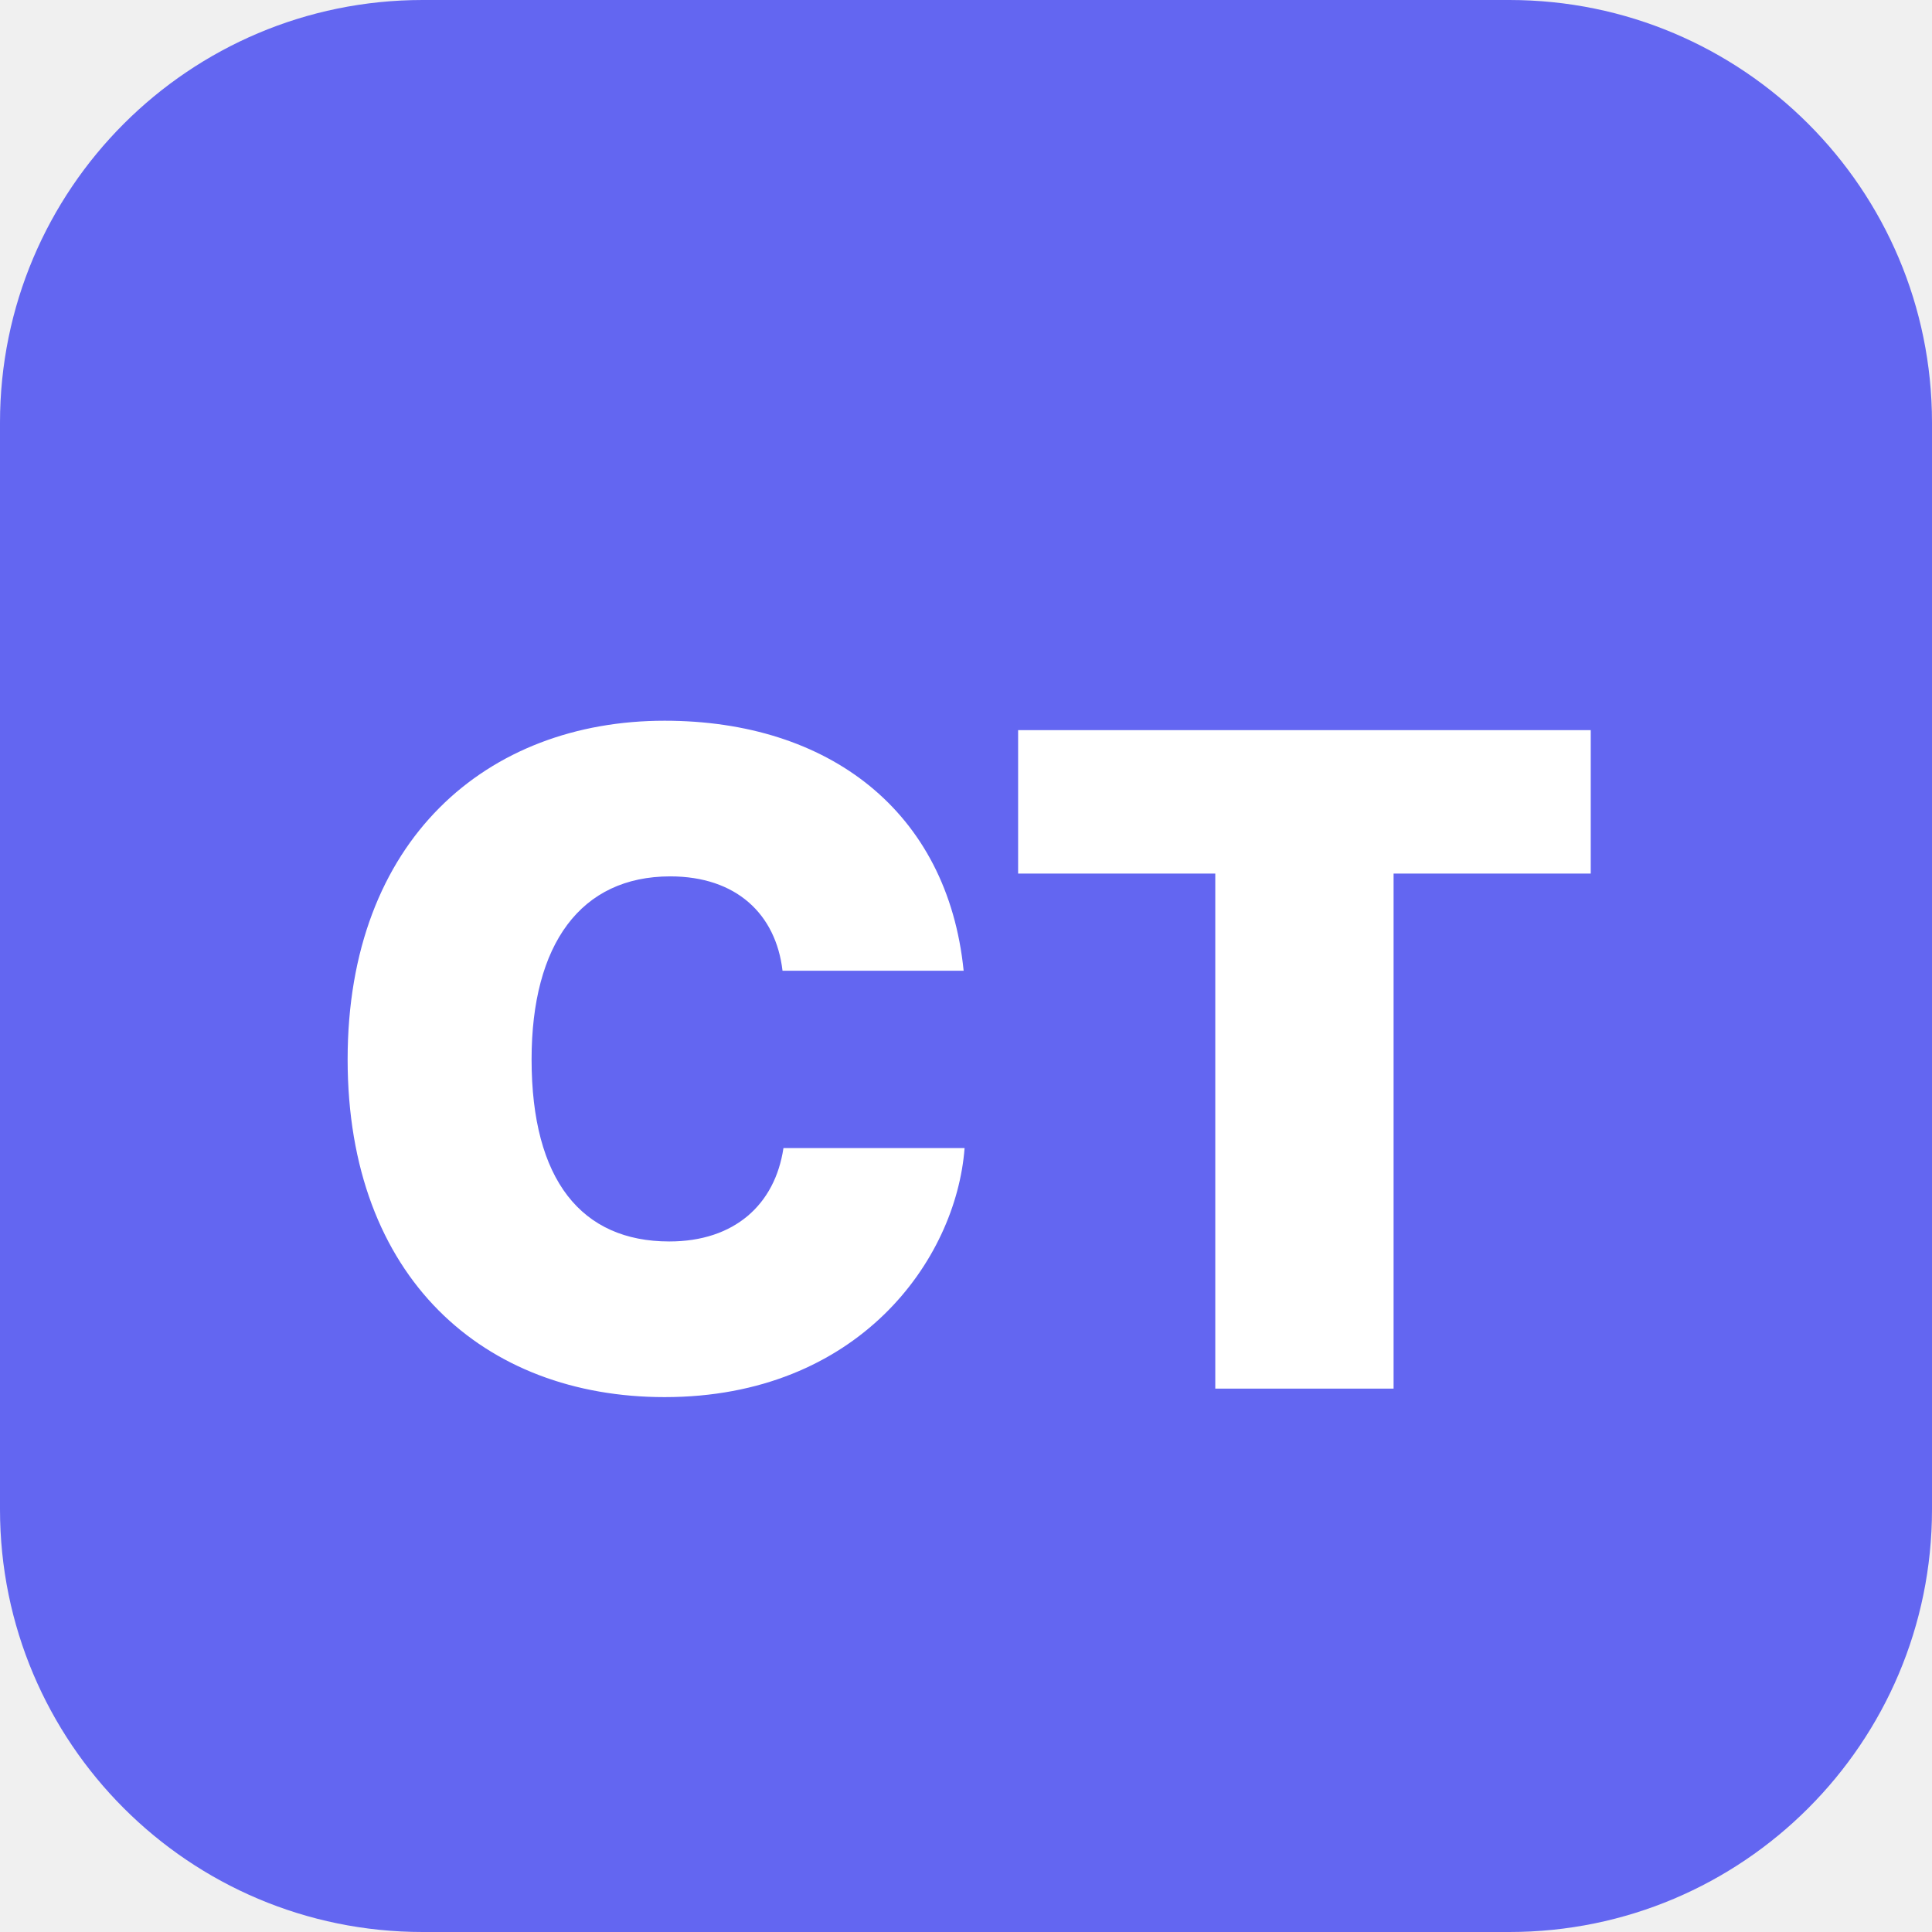
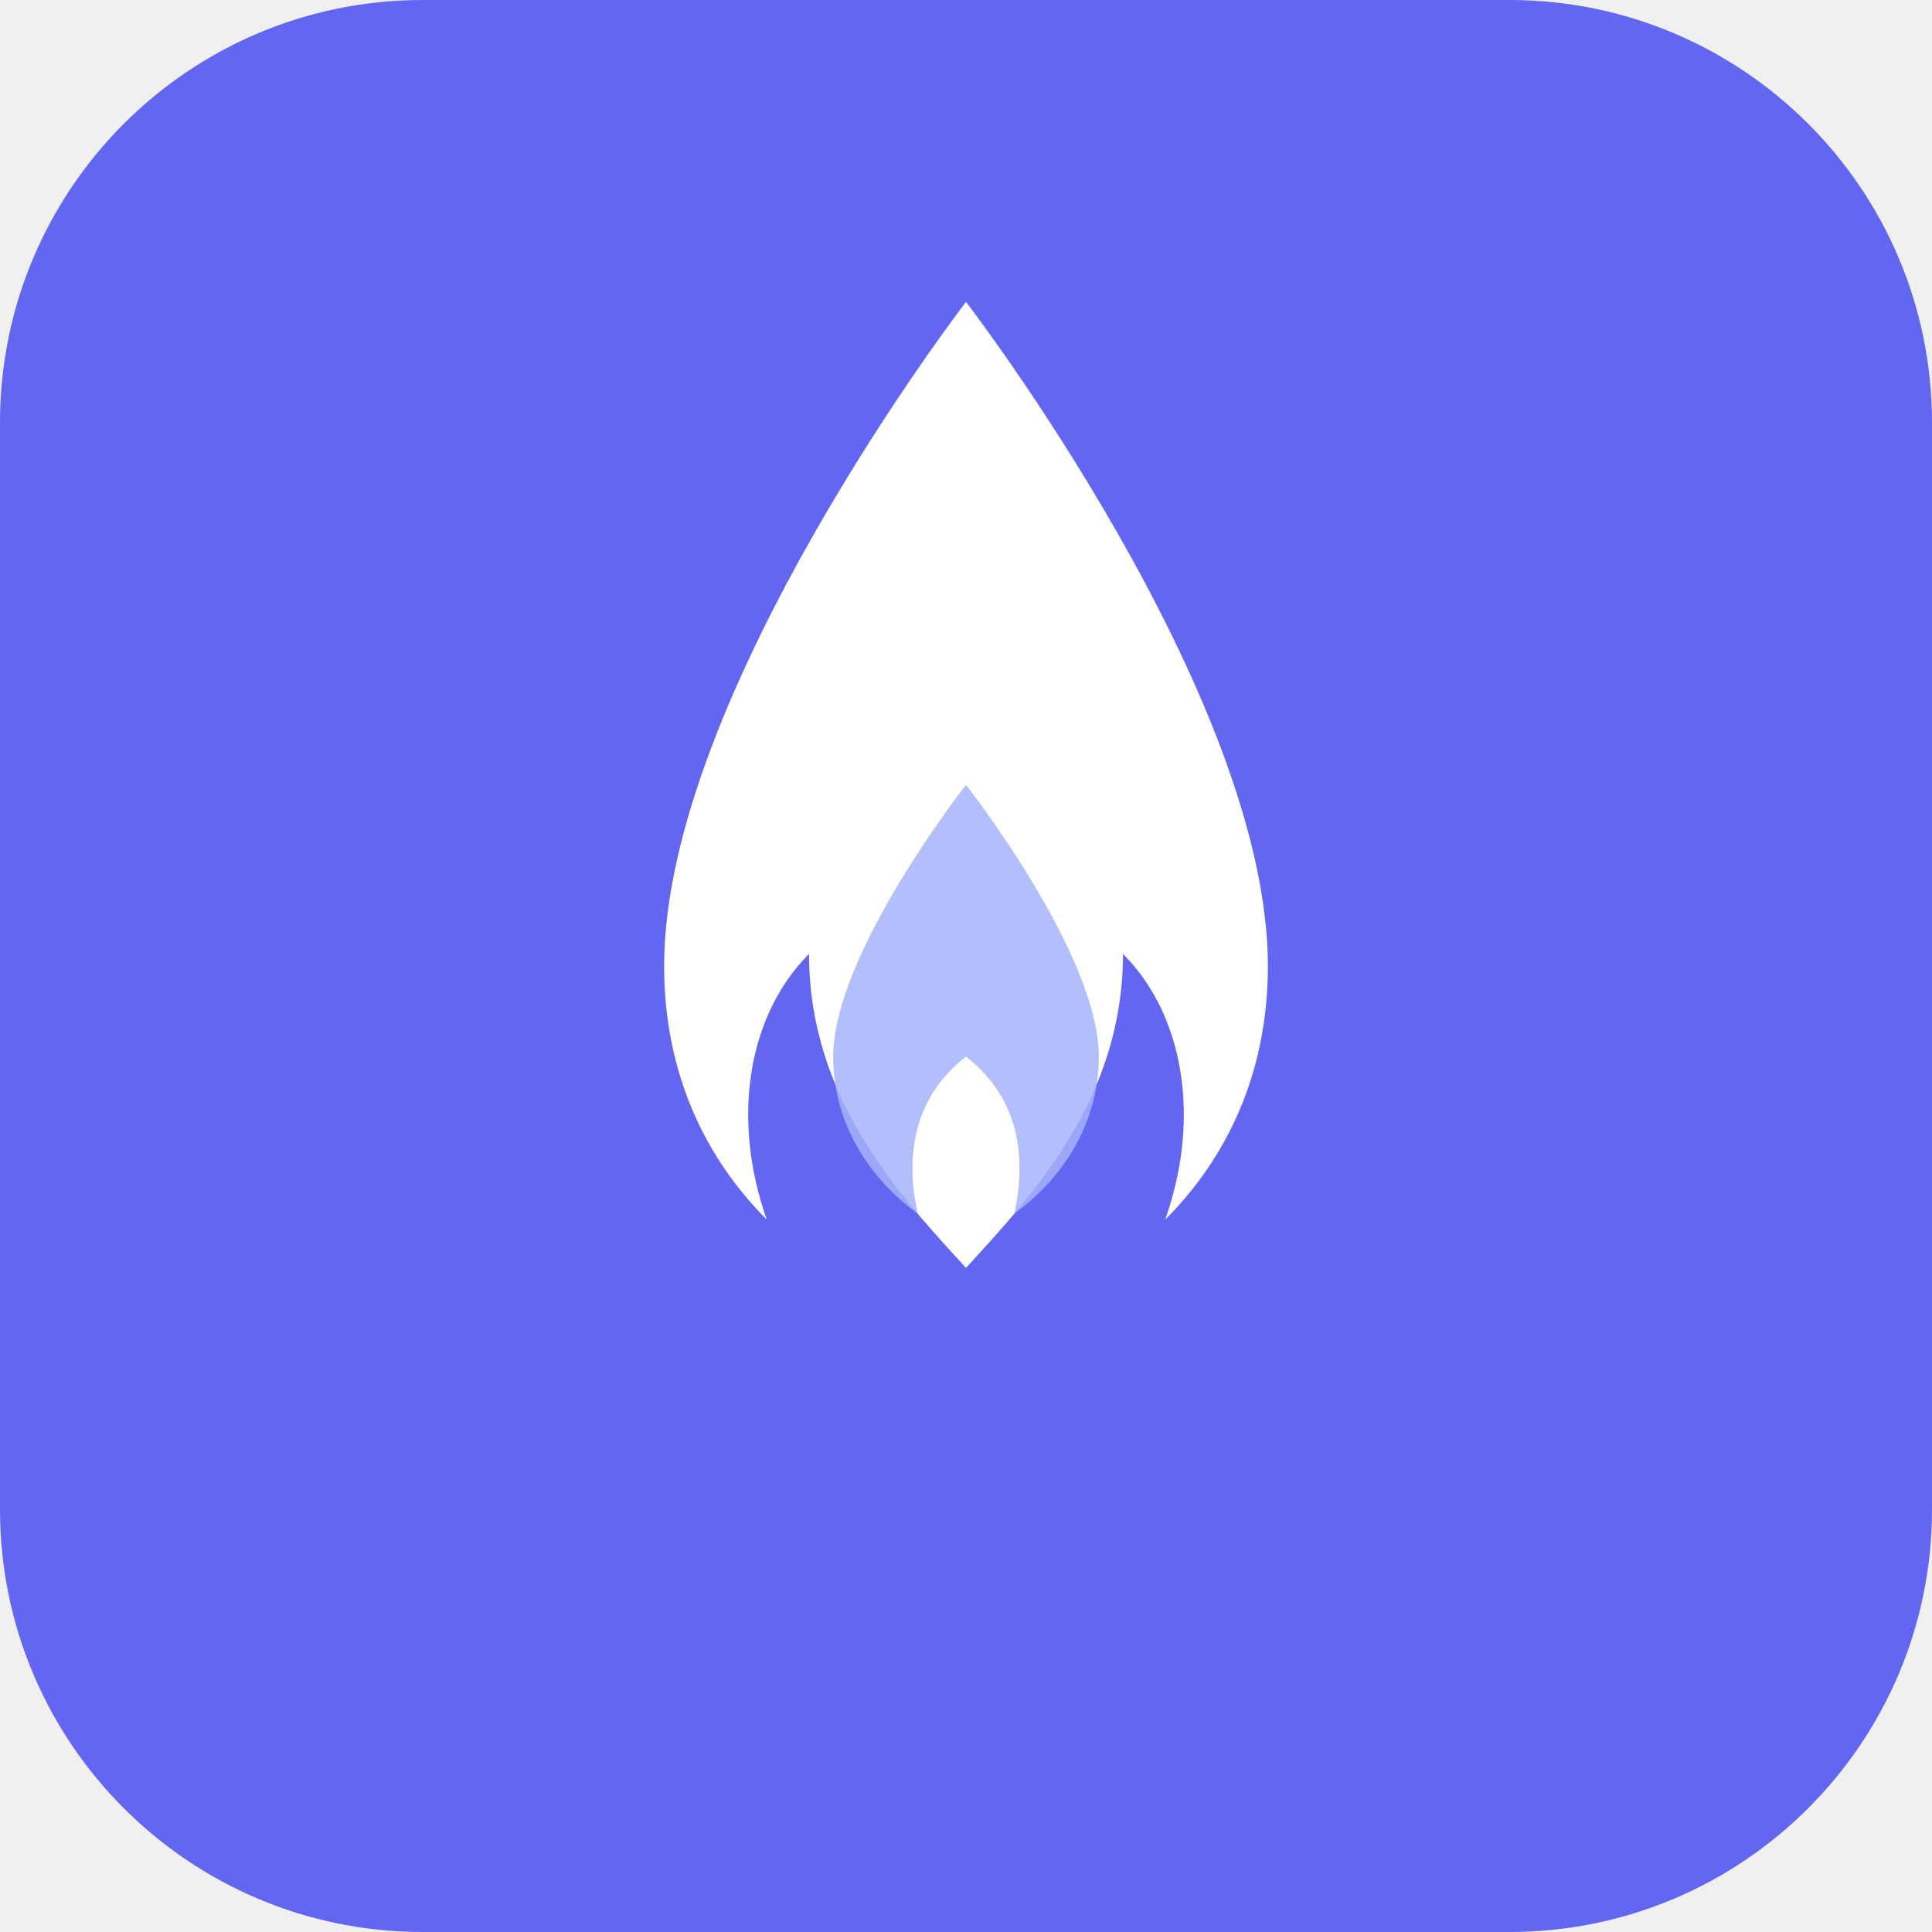
<svg xmlns="http://www.w3.org/2000/svg" viewBox="0 0 32 32">
  <rect width="32" height="32" rx="7" fill="#6366f1" />
-   <text x="16" y="23" font-family="system-ui, -apple-system, sans-serif" font-size="15" font-weight="900" text-anchor="middle" fill="white">CT</text>
+   <path d="M16 5     C16 5 21 11.5 21 16     C21 17.8 20.3 19.2 19.3 20.2     C19.9 18.5 19.6 16.8 18.6 15.8     C18.6 18.2 17.1 19.8 16 21     C14.9 19.8 13.4 18.2 13.4 15.8     C12.4 16.8 12.1 18.5 12.7 20.2     C11.7 19.2 11 17.8 11 16     C11 11.5 16 5 16 5Z" fill="white" />
+   <path d="M16 13     C16 13 18.2 15.8 18.2 17.5     C18.2 18.7 17.5 19.6 16.8 20.1     C17 19.2 16.9 18.2 16 17.5     C15.1 18.2 15 19.2 15.2 20.1     C14.5 19.6 13.8 18.7 13.8 17.5     C13.8 15.8 16 13 16 13Z" fill="#a5b4fc" opacity="0.85" />
</svg>
